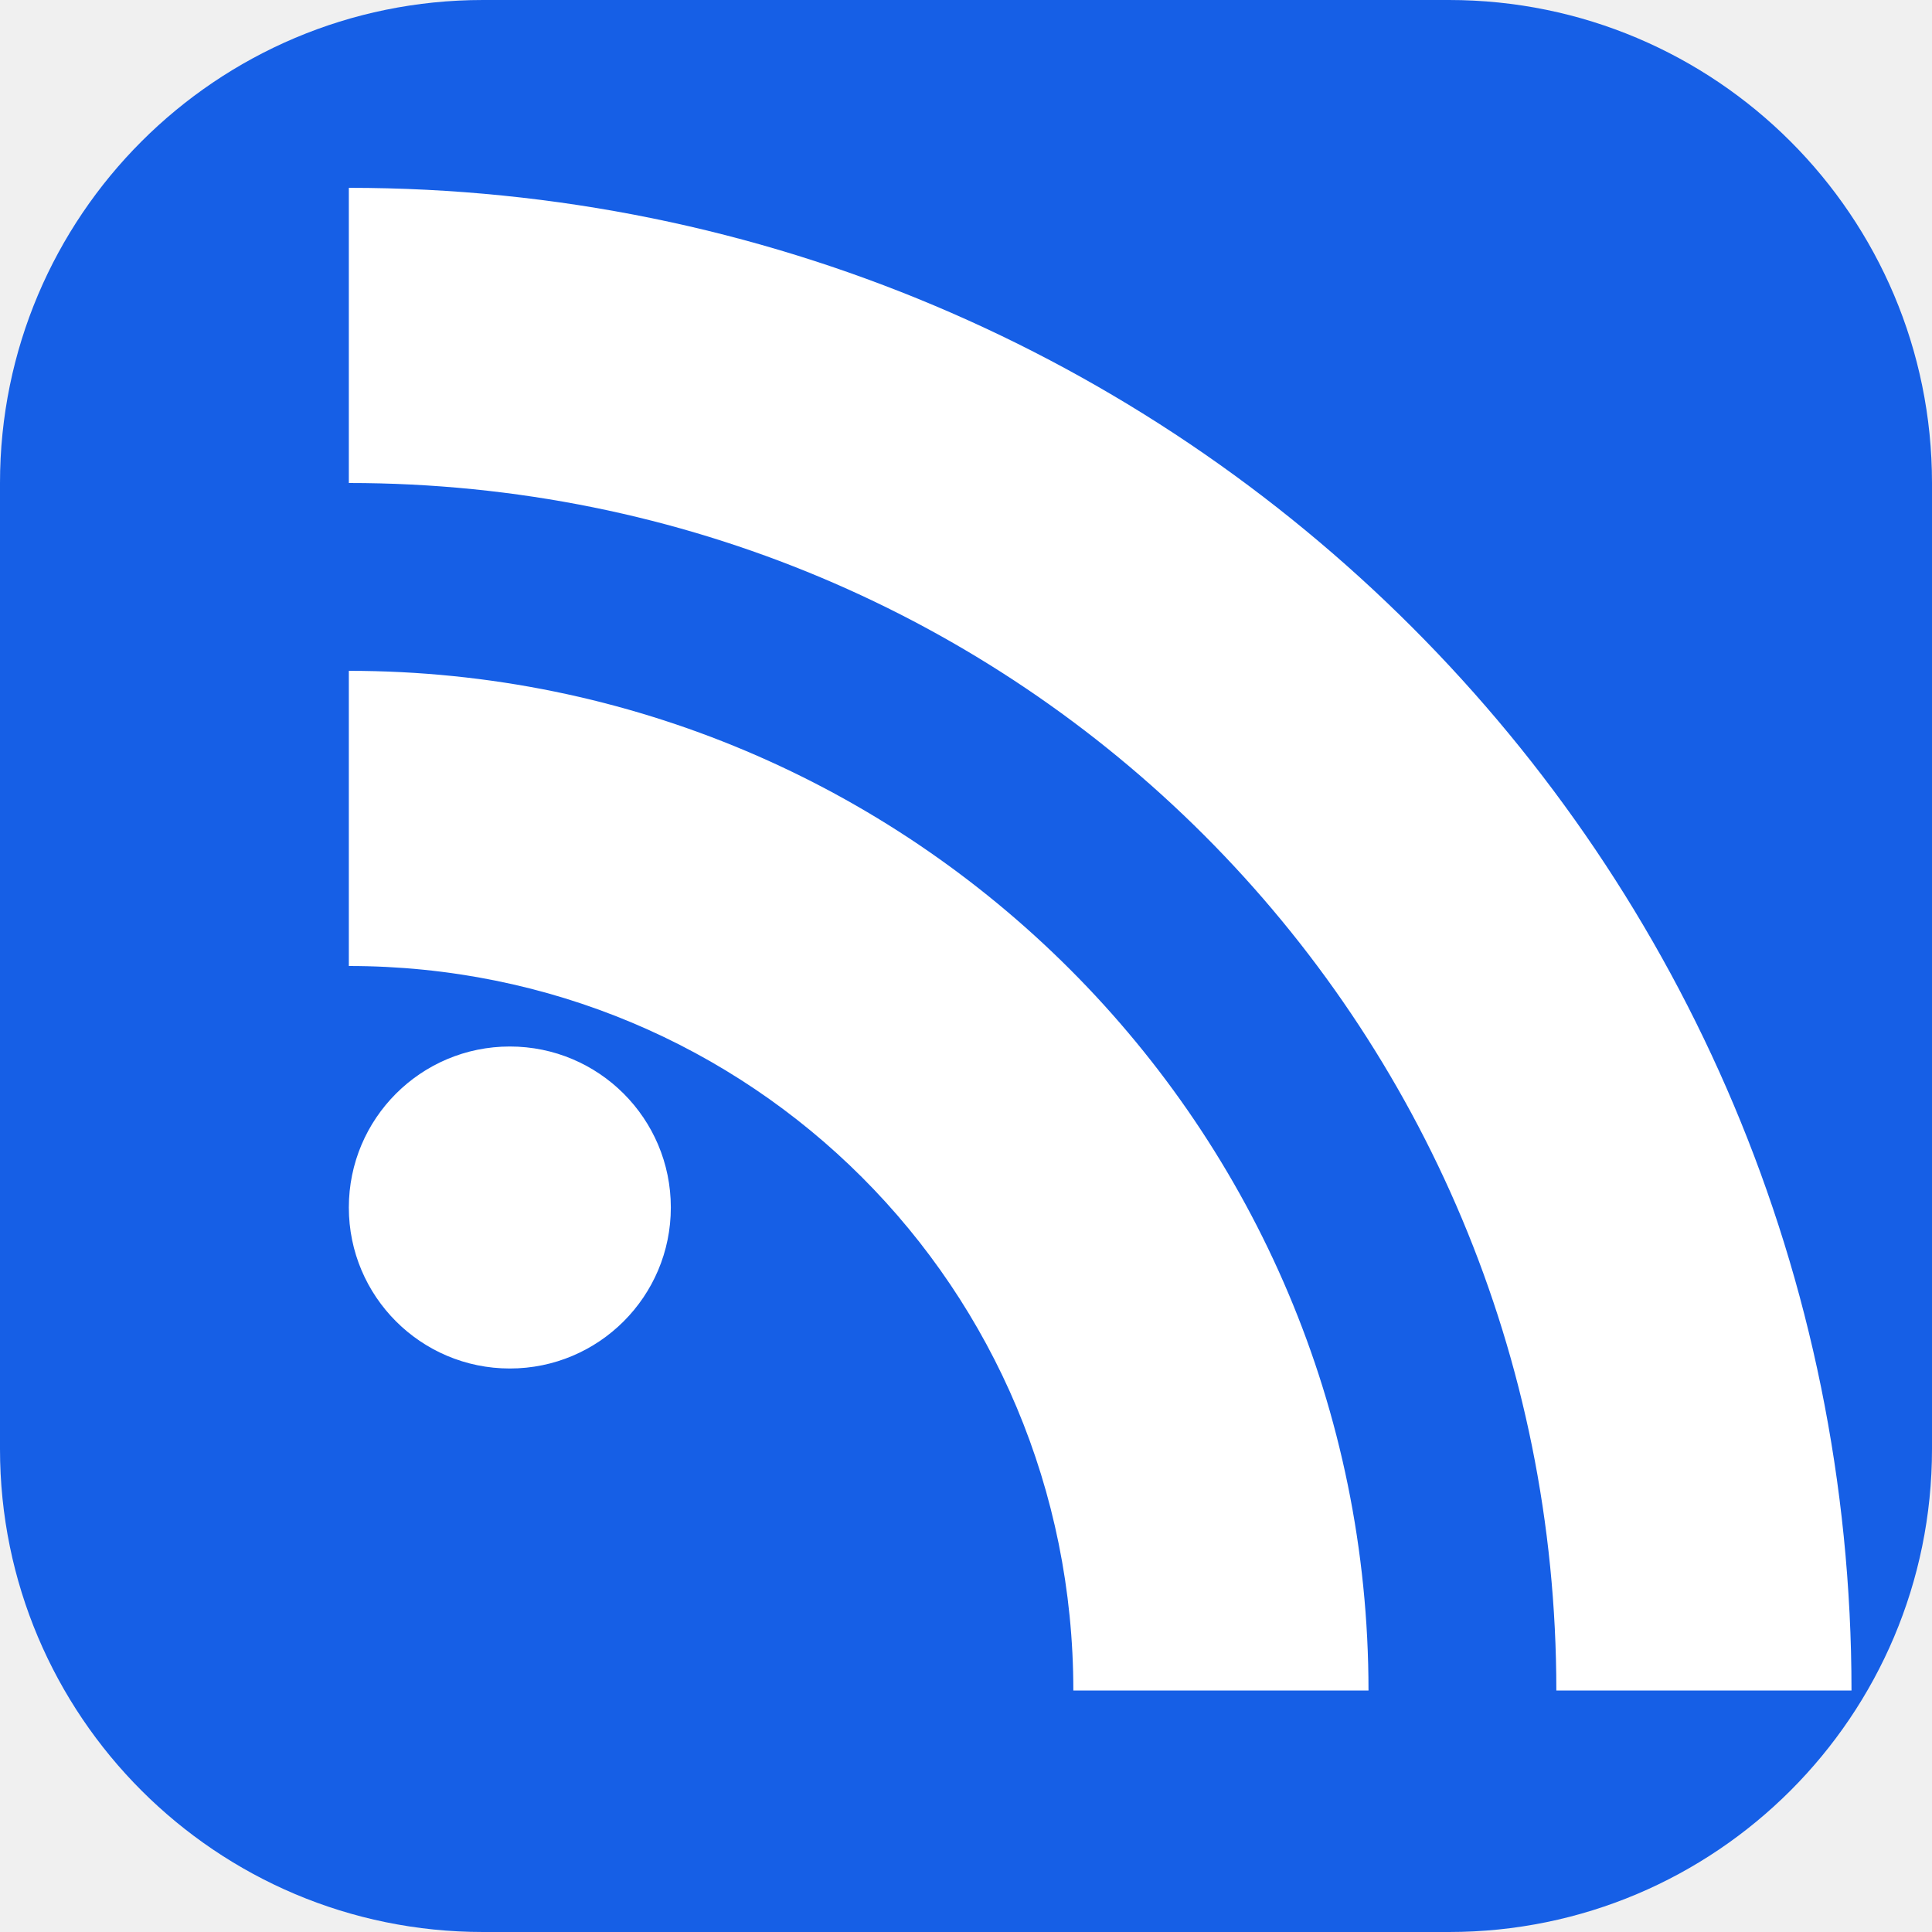
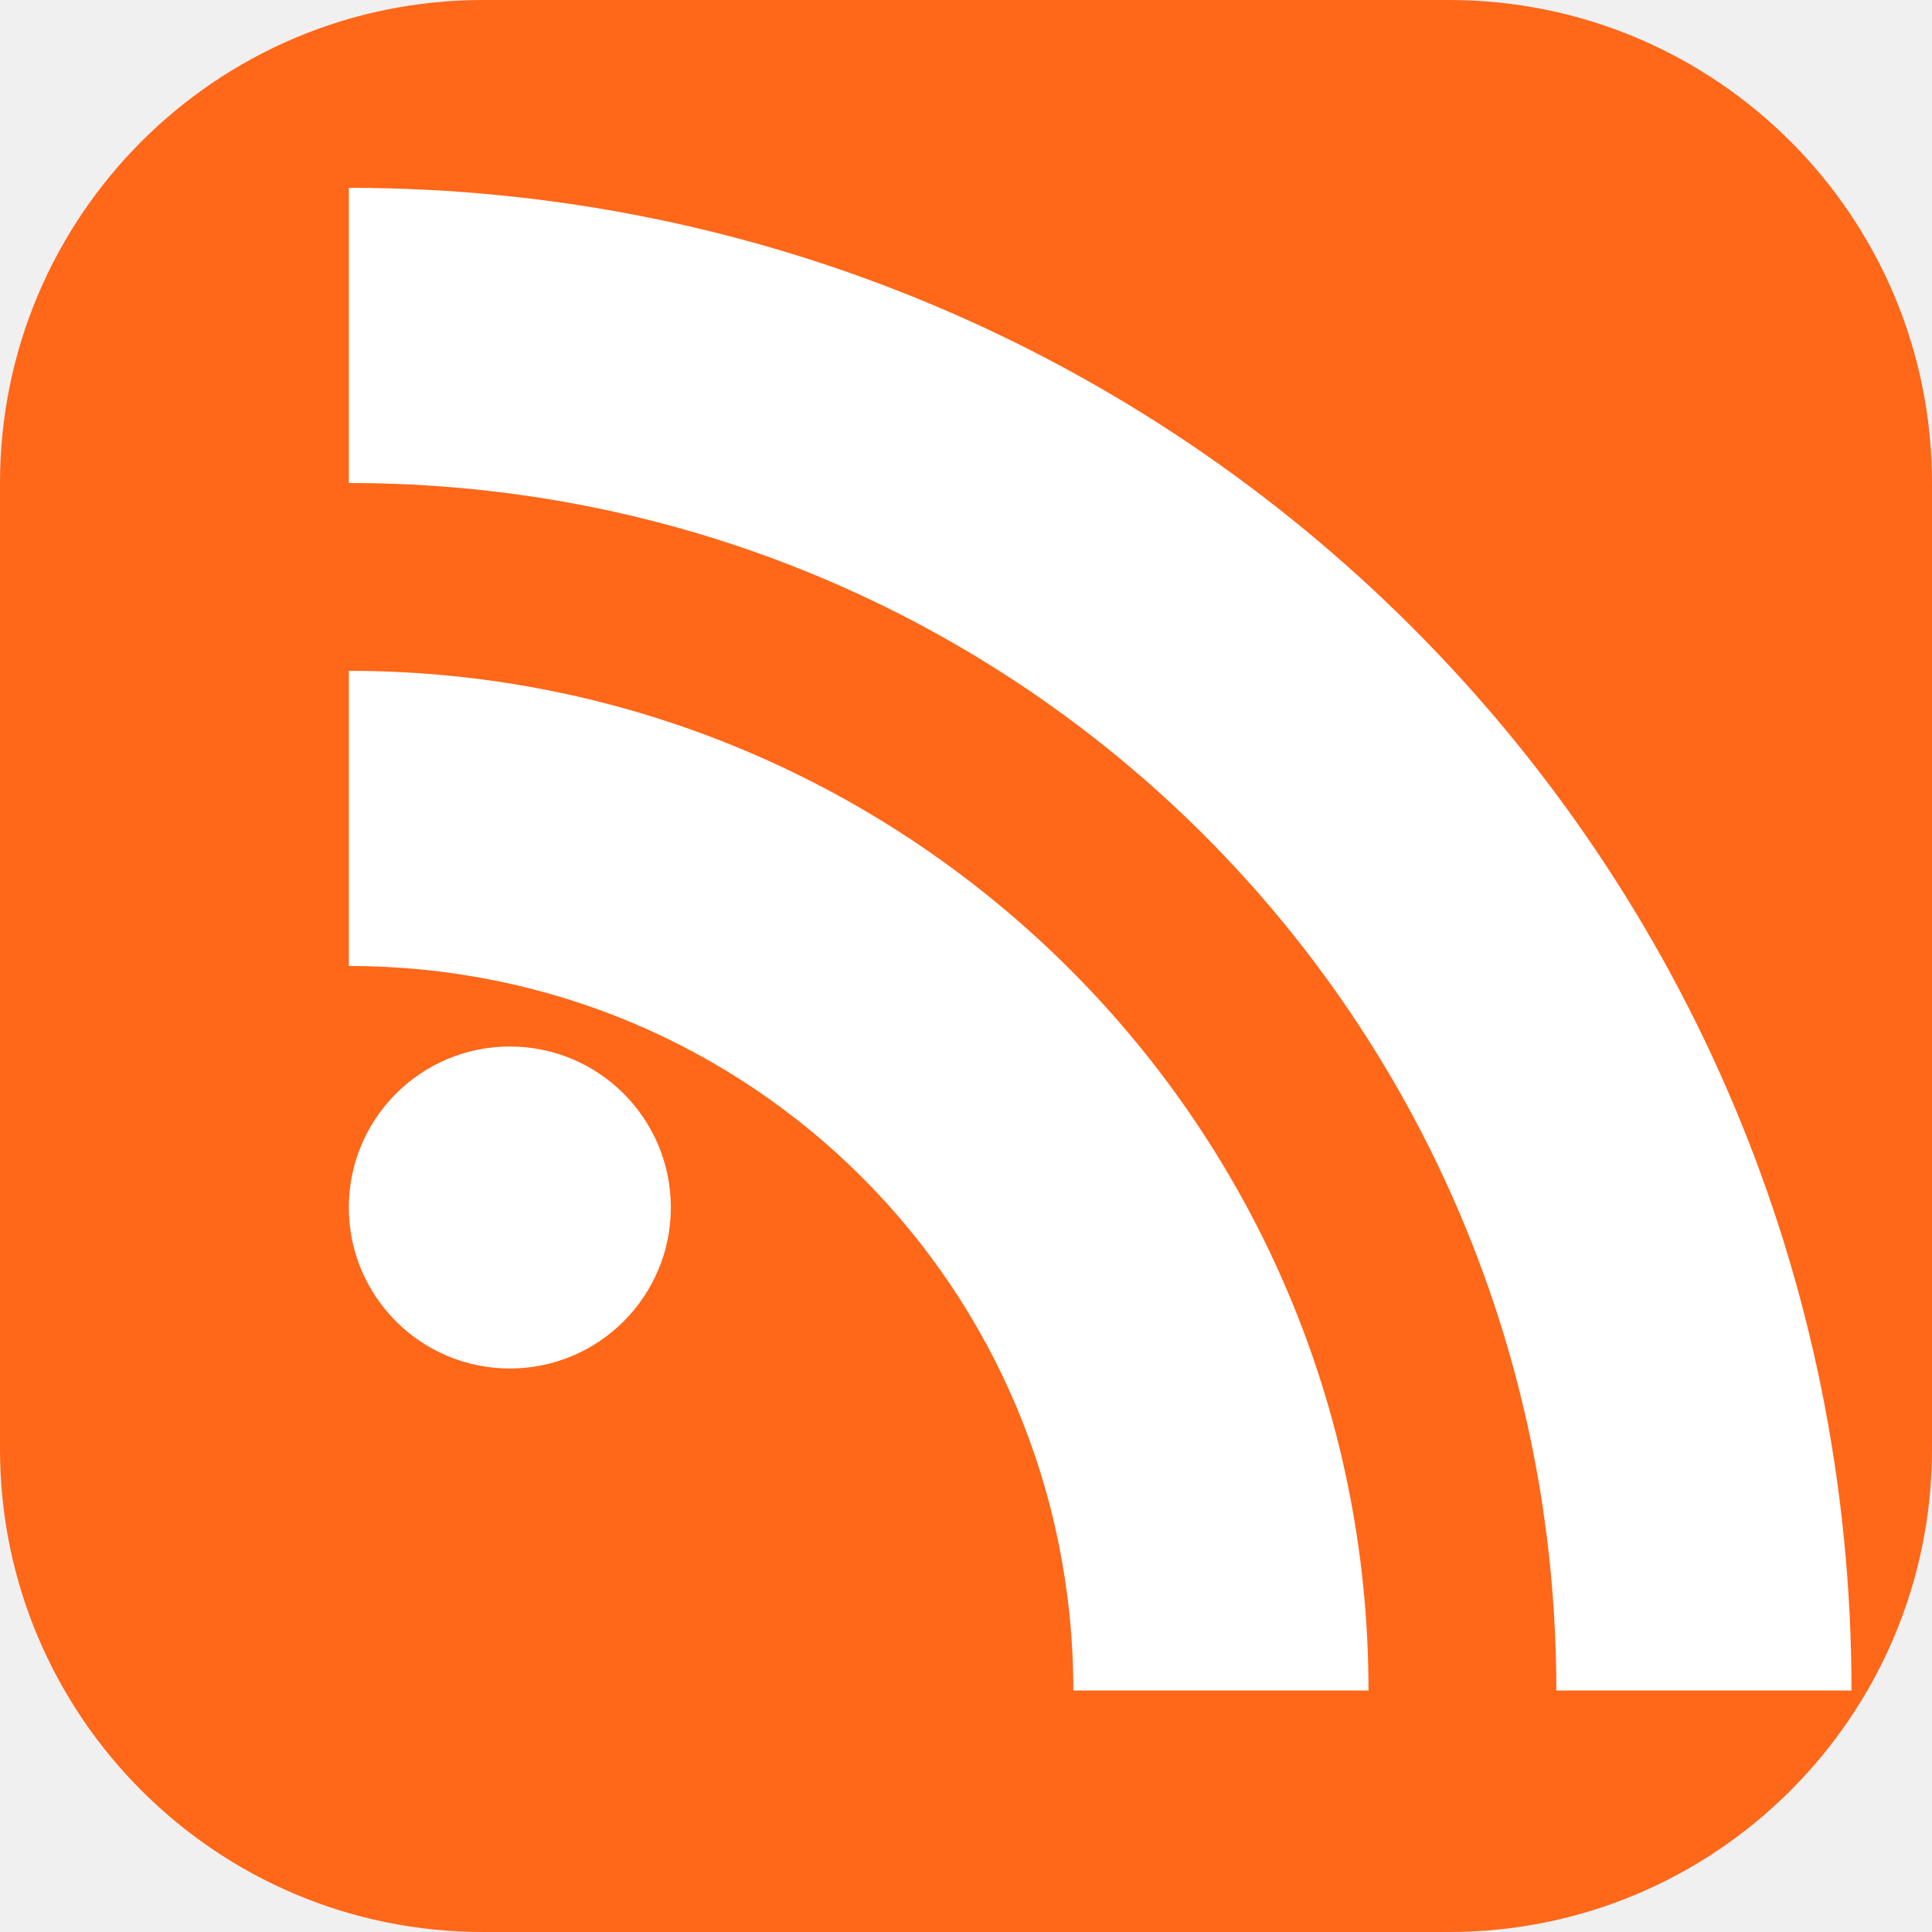
<svg xmlns="http://www.w3.org/2000/svg" width="72" height="72" viewBox="0 0 72 72">
-   <rect width="72" height="72" rx="18" fill="#165fe6" />
+   <rect width="72" height="72" rx="18" fill="#ff6719" />
  <path d="M20 46a6 6 0 1 1-12 0 6 6 0 0 1 12 0zm-12-20c21 0 38 17 38 38h-11C35 49 23 37 8 37zm0-18c31 0 56 25 56 56H53C53 39 33 19 8 19z" transform="translate(5,-1)" fill="#fff" />
</svg>
